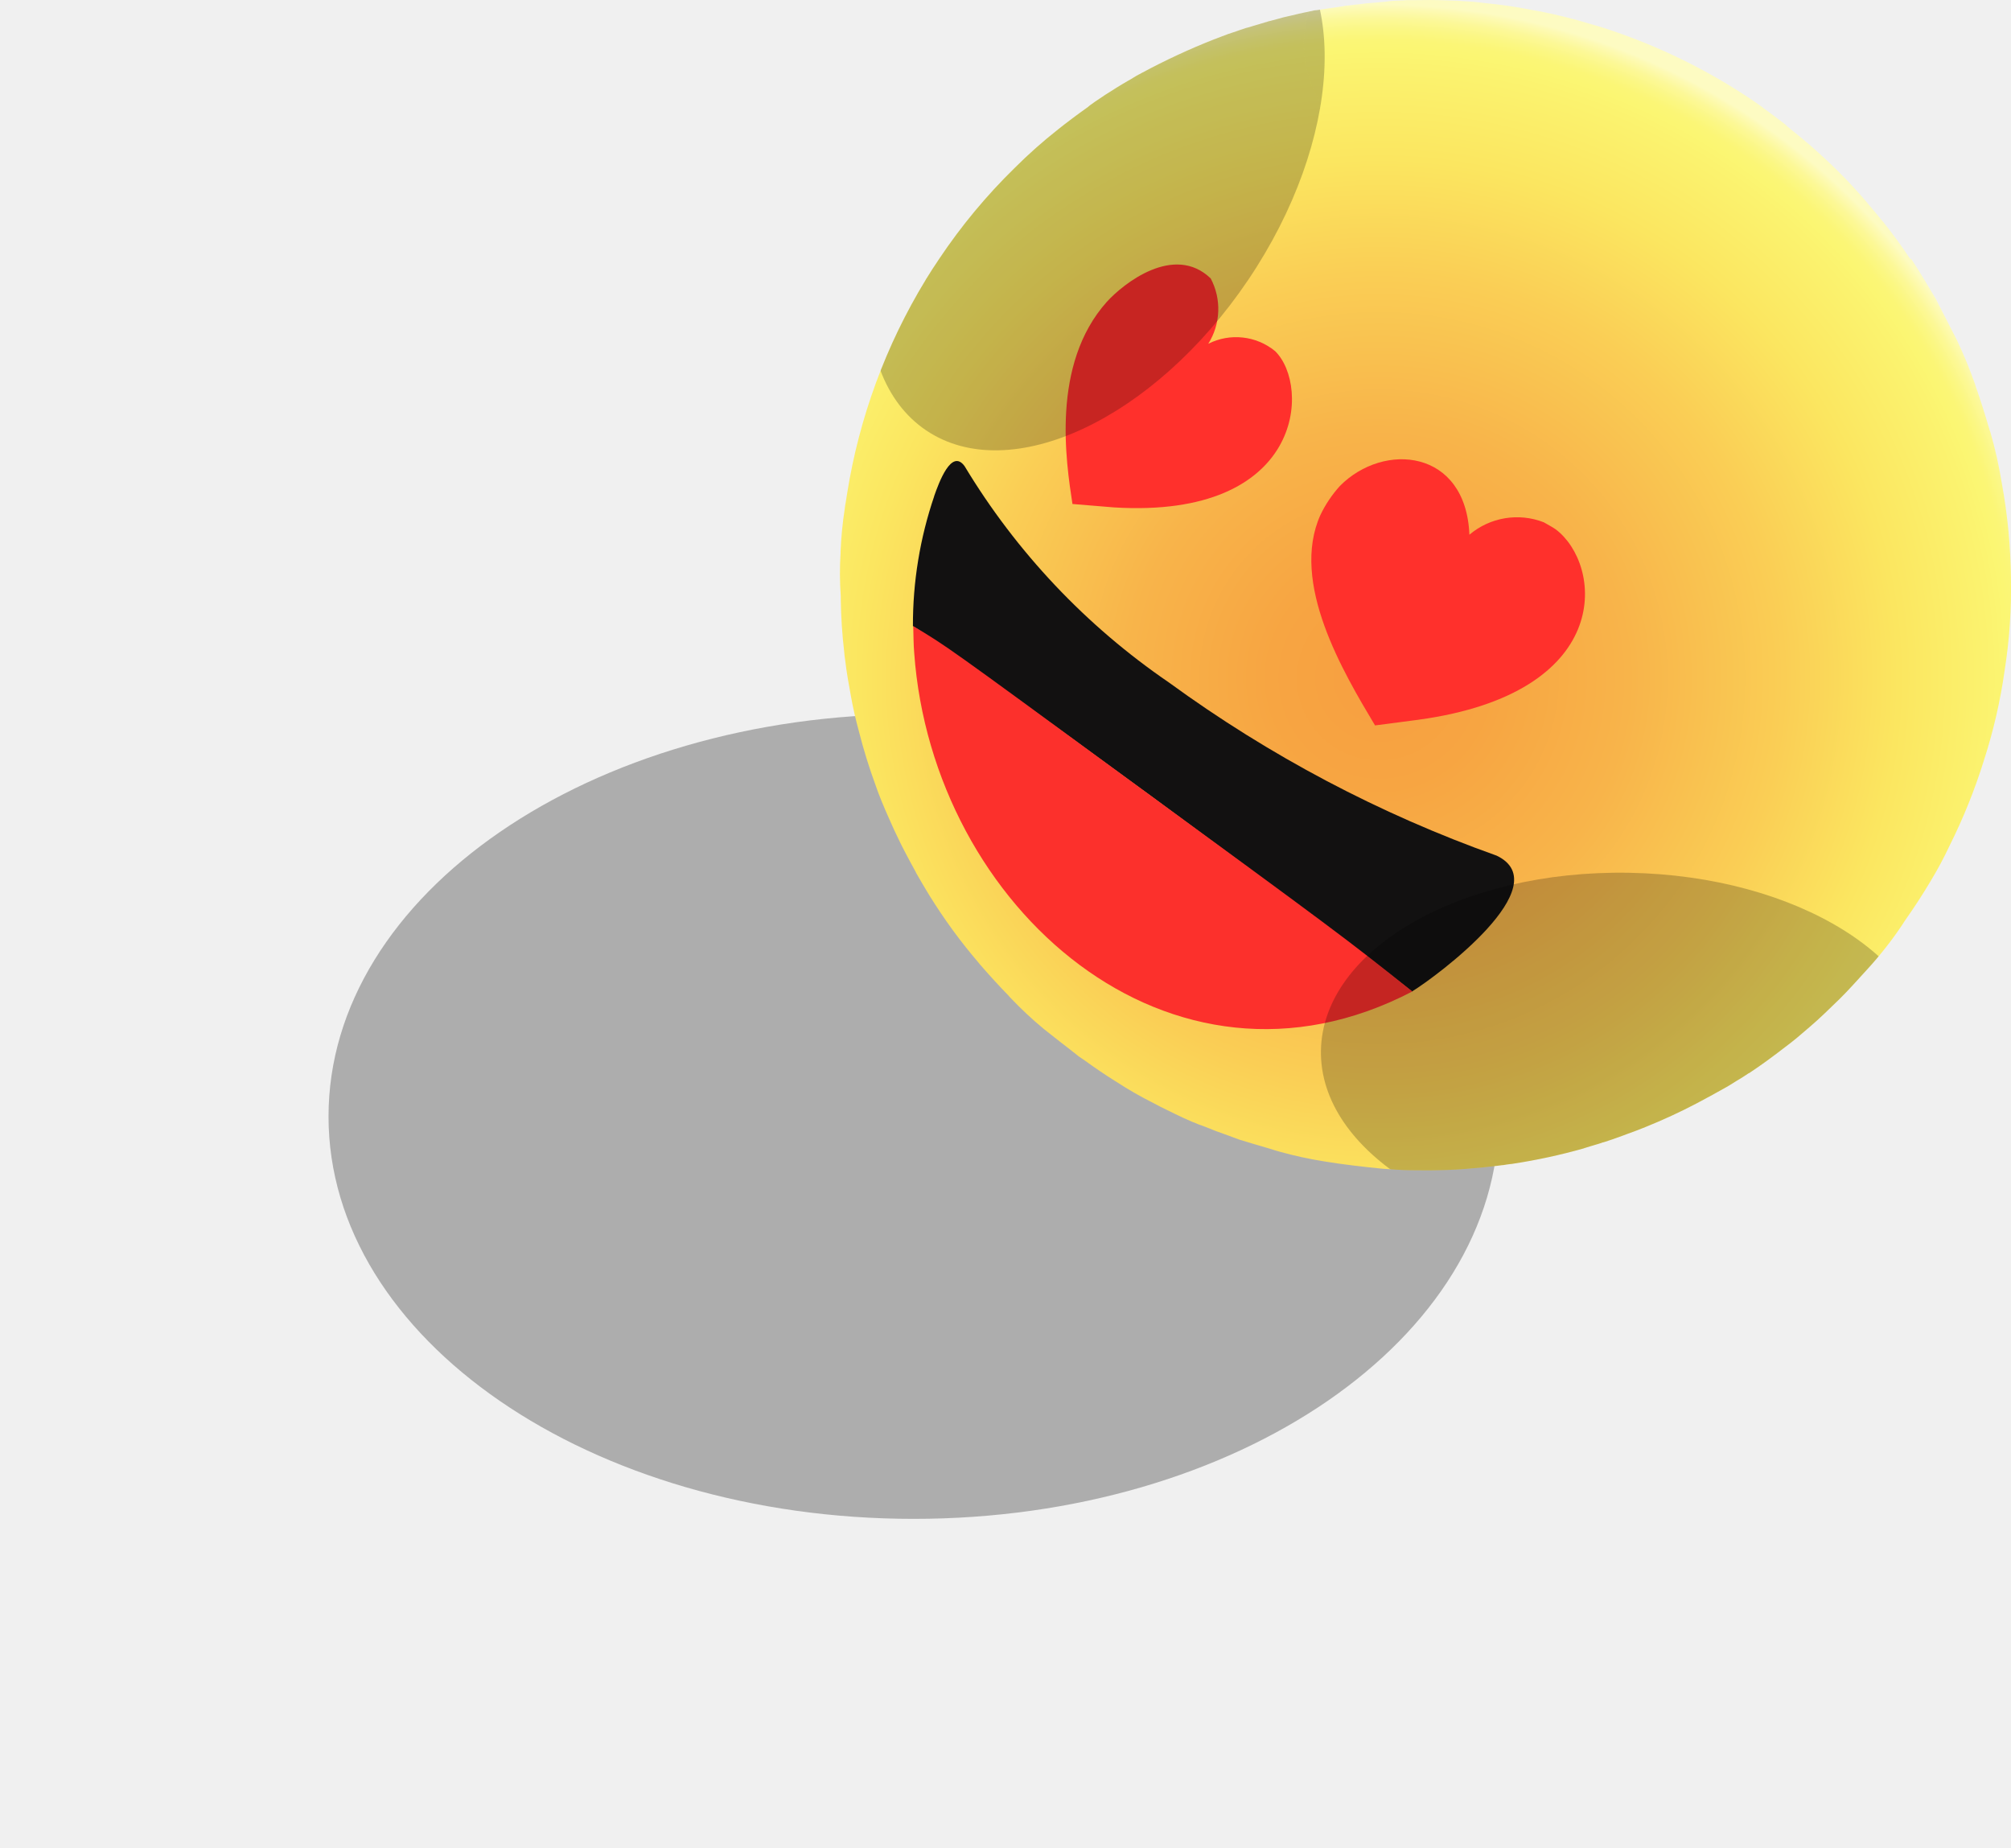
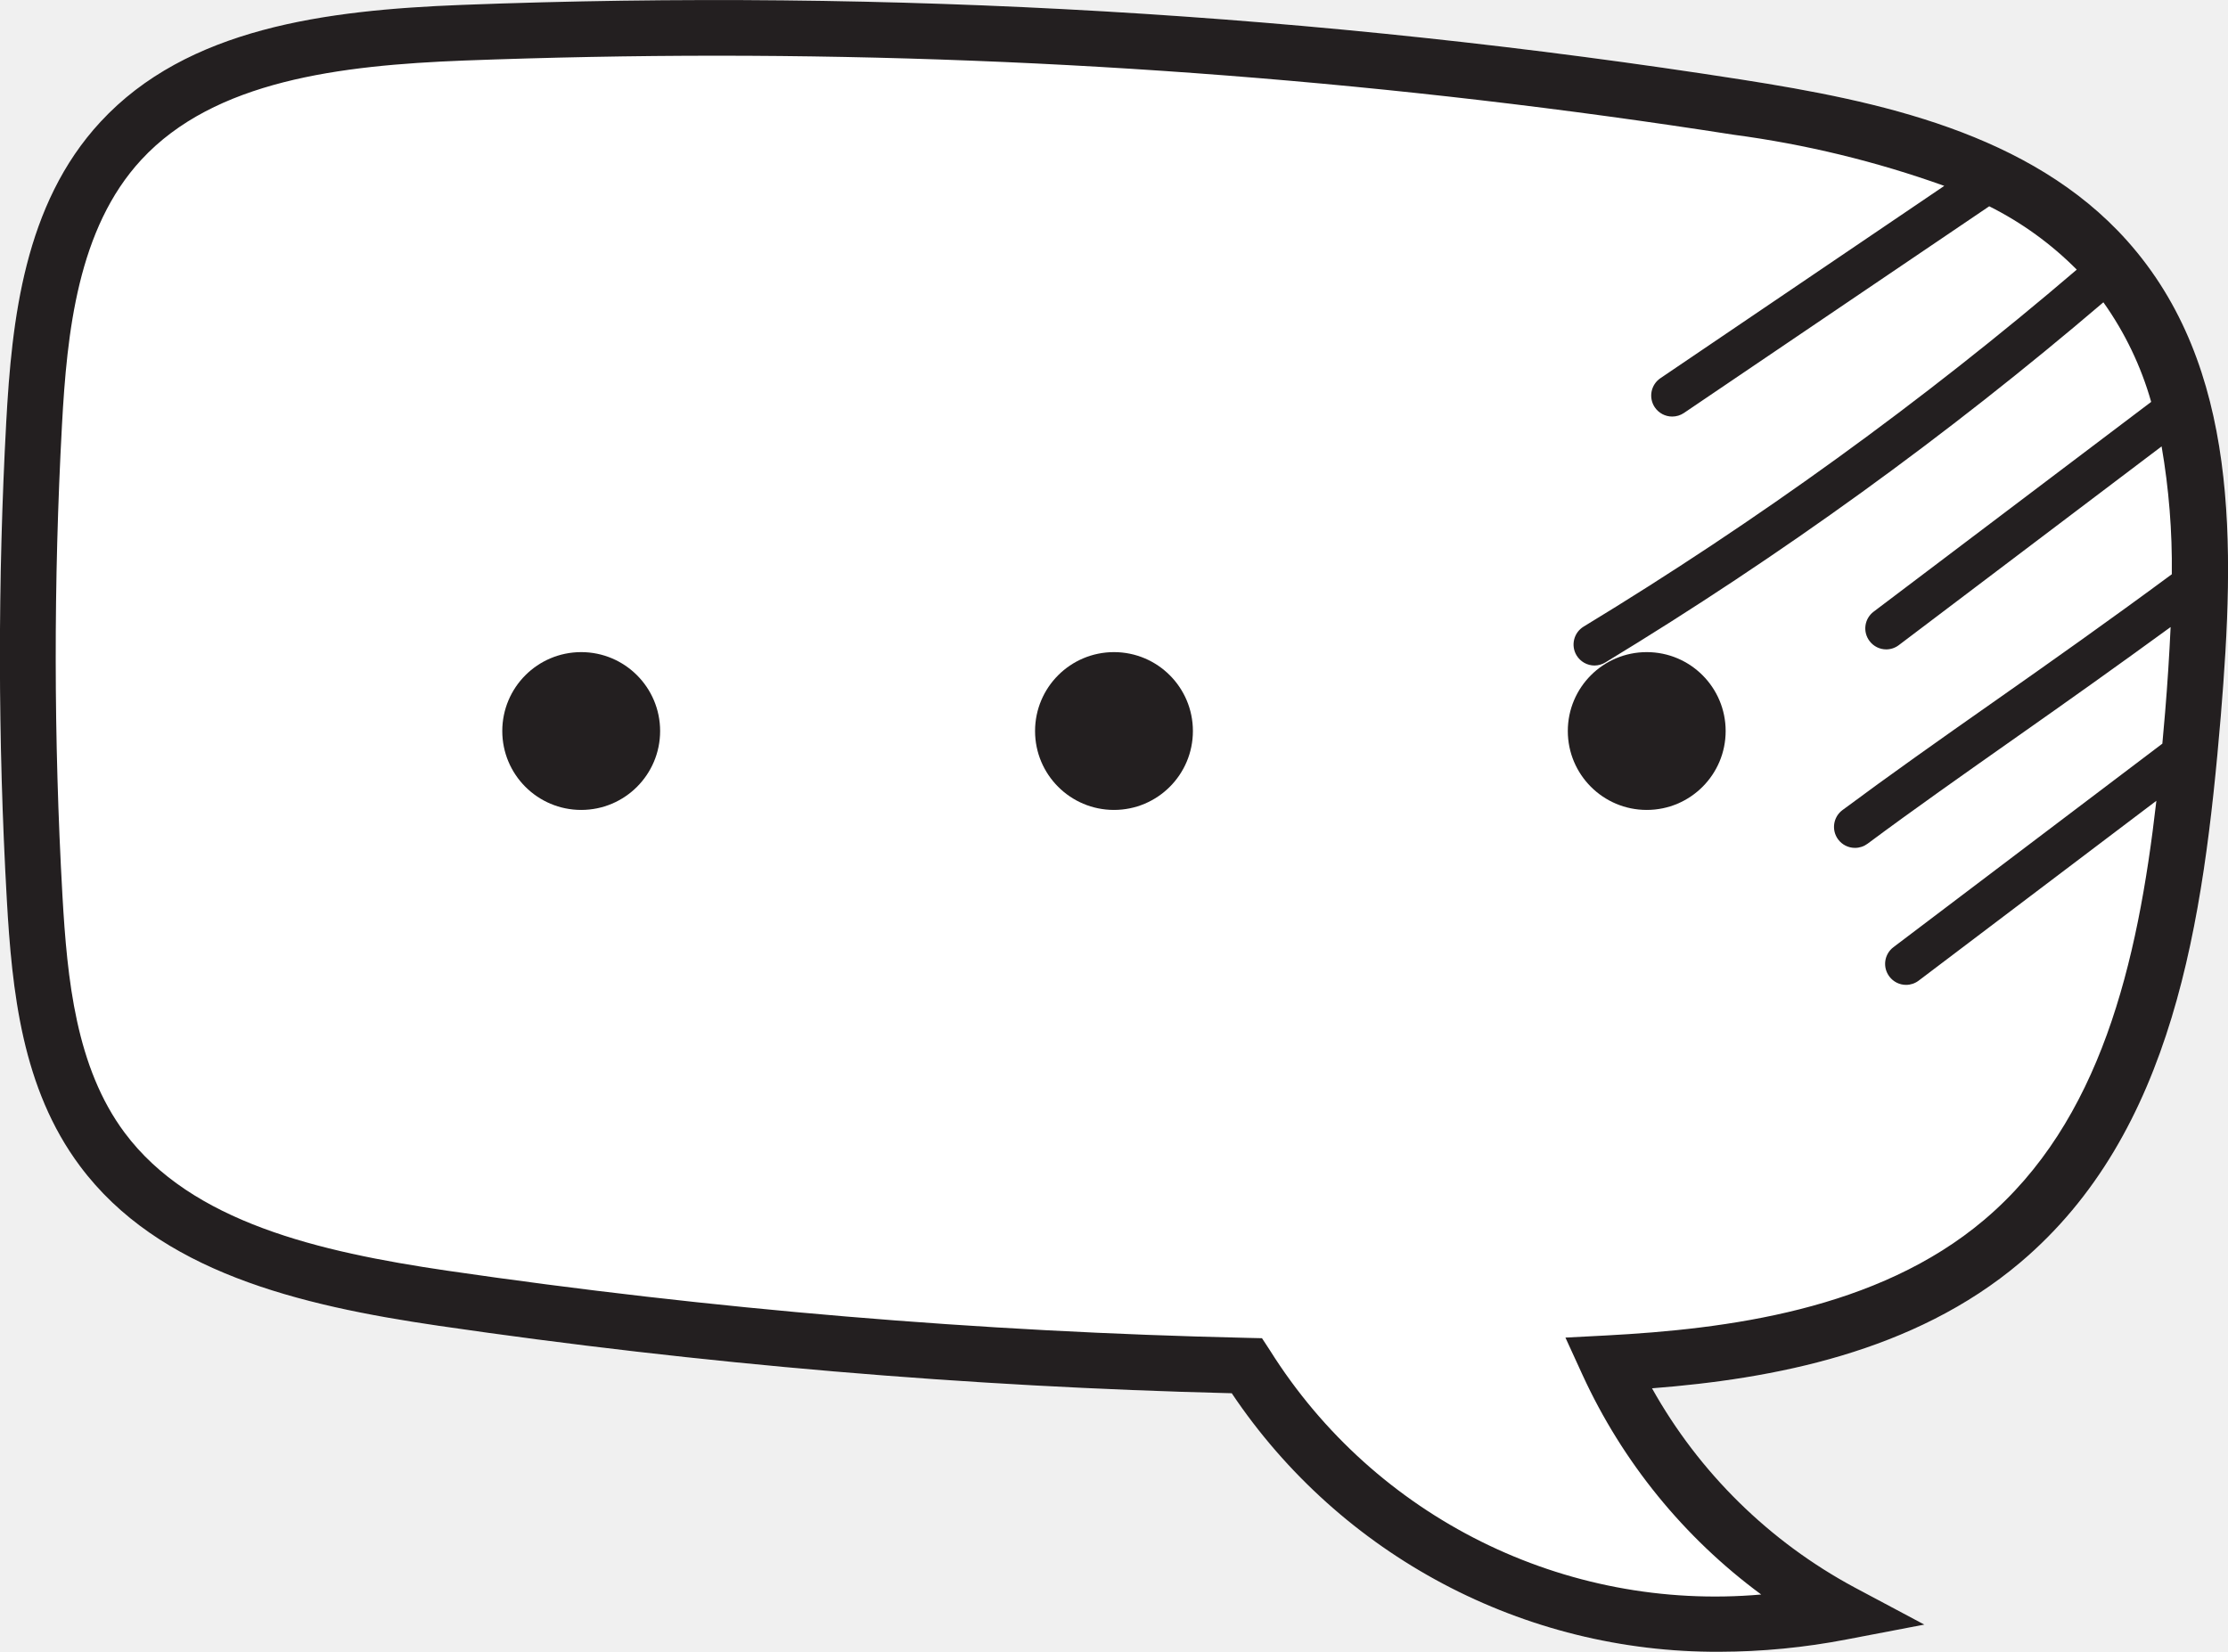
- <svg xmlns="http://www.w3.org/2000/svg" xmlns:xlink="http://www.w3.org/1999/xlink" width="82.478" height="75.758" viewBox="0 0 82.478 75.758">
-   <defs>
-     <radialGradient id="radial-gradient" cx="0.471" cy="0.58" r="0.575" gradientTransform="matrix(-0.999, -0.004, -0.004, 1, 0.933, 0.001)" gradientUnits="objectBoundingBox">
-       <stop offset="0" stop-color="#f79f40" />
-       <stop offset="0.163" stop-color="#f7a542" />
-       <stop offset="0.371" stop-color="#f8b44a" />
-       <stop offset="0.601" stop-color="#face55" />
-       <stop offset="0.771" stop-color="#fbe660" />
-       <stop offset="0.91" stop-color="#fbf36f" />
-       <stop offset="0.932" stop-color="#fbf672" />
-       <stop offset="0.947" stop-color="#fbf676" />
-       <stop offset="0.962" stop-color="#fbf783" />
-       <stop offset="0.978" stop-color="#fcf897" />
-       <stop offset="0.994" stop-color="#fdfab4" />
-       <stop offset="1" stop-color="#fdfbc2" />
-     </radialGradient>
-     <clipPath id="clip-path">
-       <path id="Trazado_116496" data-name="Trazado 116496" d="M52.65,29.84v-.06c0-.11-.03-.77-.15-1.75-.01-.09-.02-.17-.03-.26-.02-.12-.04-.25-.06-.38a23.894,23.894,0,0,0-3.15-8.77c0-.01-.01-.01-.01-.02-.17-.29-.35-.57-.54-.85h0a23.353,23.353,0,0,0-3.06-3.74,20.449,20.449,0,0,0-1.77-1.6c-.39-.32-.78-.62-1.19-.91a.265.265,0,0,1-.06-.05l-.05-.04-.21-.15c-.26-.18-.55-.37-.86-.57h0c-.01-.01-.02-.01-.03-.02-.15-.09-.3-.19-.47-.28-.07-.04-.15-.09-.22-.13s-.12-.07-.19-.11a1.092,1.092,0,0,0-.15-.08,25.413,25.413,0,0,0-2.93-1.4c-.26-.11-.47-.18-.58-.23l-.18-.07-.18-.07c-.01,0-.02-.01-.03-.01l-.04-.01-.3-.1-.04-.01c-.01,0-.03-.01-.04-.01l-.2-.07a2.759,2.759,0,0,0-.27-.08l-.23-.07c-.04-.01-.09-.03-.13-.04-.01,0-.03-.01-.04-.01s-.03-.01-.05-.01a.636.636,0,0,1-.07-.02l-.26-.07-.22-.06c-.07-.02-.14-.03-.21-.05h-.01l-.13-.03-.25-.06-.18-.04a2.049,2.049,0,0,0-.24-.05c-.01,0-.03-.01-.04-.01-.06-.01-.12-.03-.18-.04l-.11-.02-.13-.03h-.02l-.04-.01c-.02,0-.05-.01-.07-.01a1.766,1.766,0,0,1-.2-.04.6.6,0,0,0-.12-.02h0a2.068,2.068,0,0,1-.22-.04l-.19-.03c-.03-.01-.07-.01-.11-.02a.985.985,0,0,0-.17-.02,1,1,0,0,0-.16-.02l-.27-.03-.25-.03c-.03,0-.05-.01-.08-.01h-.02a1.641,1.641,0,0,0-.23-.02l-.34-.03c-.08-.01-.16-.01-.23-.02-.09-.01-.17-.01-.26-.02s-.18-.01-.27-.02A.97.97,0,0,1,29.76,7h-.37c-.48-.01-.96-.01-1.45,0-.11,0-.21,0-.31.01s-.22.01-.32.02c-.07,0-.13.01-.19.01-.16.01-.31.02-.46.04-.05,0-.11.01-.16.01-.22.02-.43.04-.64.07-.1.01-.2.02-.3.04h-.01c-.02,0-.04.01-.06.01q-.24.03-.45.06c-.11.02-.23.04-.34.05-.26.04-.47.08-.61.11-.7.14-1.38.3-2.06.5-.41.11-.77.22-1.21.38a24.021,24.021,0,0,0-5.31,2.61h0c-.17.11-.33.22-.49.33a.265.265,0,0,0-.06.05c-.28.2-.56.4-.84.61a.423.423,0,0,1-.07.05l-.02.02-.02.02c-.01.01-.02.02-.03.02s-.02.01-.03.02c-.08.06-.15.12-.23.18-.15.12-.3.24-.44.36-.08.07-.16.13-.24.2-.16.14-.32.27-.46.4l-.02.02-.02.02c-.03.03-.07.06-.1.09-.75.69-1.21,1.19-1.24,1.22-.23.25-.46.51-.69.77-.16.19-.33.38-.5.59-.01.01-.02.03-.04.04l-.03.03c-.34.42-.69.89-1.08,1.46l-.01.01-.01.01c-.01.01-.01.02-.02.02-.18.26-.36.55-.54.86-.16.26-.32.52-.46.75l-.46.88c-.15.29-.29.56-.42.82a16.758,16.758,0,0,0-.76,1.82h0v.01c-.22.6-.42,1.23-.6,1.84l-.01.02a.037.037,0,0,1-.01.03,17.968,17.968,0,0,0-.5,2.13,23.506,23.506,0,0,0-.17,7.66,22.794,22.794,0,0,0,.82,3.68,23.944,23.944,0,0,0,1.38,3.51,15.311,15.311,0,0,0,.75,1.42c.32.56.68,1.11,1.06,1.66.04.07.09.13.13.2a16,16,0,0,0,1.39,1.8c.34.37.78.88,1.14,1.24s.83.82,1.22,1.15h0c.42.37.6.53.99.83q.72.585,1.47,1.08h.01c.16.11.32.22.49.32.19.12.38.24.55.34.09.05.22.13.36.21a.573.573,0,0,1,.07.04c.15.09.33.18.52.29.04.02.09.05.13.07a22.789,22.789,0,0,0,2.12,1c.18.07.42.17.7.28l.24.09.42.15.3.1.11.03c.01,0,.01,0,.02.01l.16.05a2.759,2.759,0,0,0,.27.08l.26.08c.01,0,.02,0,.02.01a22.1,22.1,0,0,0,2.96.66l.09.01c.08.01.17.03.27.04h.03l.23.03.53.06c.24.03.56.05.79.07s.49.03.74.04h.02c.13.01.25.01.37.01.33.01.77,0,1.1.01s.79-.03,1.13-.05c.72-.06,1.68-.17,2.39-.28a18.747,18.747,0,0,0,1.84-.38c.14-.04.28-.08.43-.12.43-.12.87-.25,1.24-.36l.43-.16c.35-.12.69-.25,1.03-.38l.17-.06c.4-.15.89-.38,1.32-.59.19-.09.37-.18.55-.28a15.71,15.71,0,0,0,1.56-.88c.02-.01.03-.02.05-.03.41-.26.82-.52,1.22-.81.09-.06.18-.12.26-.17l.44-.34c.12-.09.23-.18.35-.27l.66-.52a14.289,14.289,0,0,0,1.37-1.26l.03-.03.07-.07c.35-.35.74-.77,1.2-1.29a.138.138,0,0,0,.03-.04h0a20.958,20.958,0,0,0,2.02-2.71c.01-.01.01-.02.02-.03.19-.3.38-.61.57-.95v-.01h0c.08-.14.16-.29.24-.44.11-.2.22-.41.31-.59l.09-.18c.16-.32.31-.65.47-.99.21-.47.41-.94.56-1.36h0c.26-.7.5-1.44.71-2.23.13-.48.25-.96.33-1.41.1-.48.18-.98.25-1.5.02-.12.03-.23.05-.34.08-.69.14-1.41.16-2.14v-.13C52.68,31.04,52.68,30.45,52.65,29.84Z" transform="translate(-4.654 -6.992)" />
-     </clipPath>
-     <linearGradient id="linear-gradient" x1="-0.166" y1="-323.933" x2="-1.166" y2="-323.933" gradientUnits="objectBoundingBox">
-       <stop offset="0" stop-color="#19b79c" />
-       <stop offset="0.405" stop-color="#1dbb9e" />
-       <stop offset="0.825" stop-color="#2ac8a3" />
-       <stop offset="0.997" stop-color="#31cfa6" />
-     </linearGradient>
-     <linearGradient id="linear-gradient-2" x1="-2.106" y1="-363.238" x2="-3.08" y2="-363.238" xlink:href="#linear-gradient" />
-     <clipPath id="clip-path-2">
-       <path id="Trazado_116504" data-name="Trazado 116504" d="M4.652,29.65v-.06a15.757,15.757,0,0,1,.17-1.74,2.335,2.335,0,0,1,.04-.26c.02-.12.04-.25.06-.38a24.088,24.088,0,0,1,3.22-8.75c0-.01.01-.01.01-.02.18-.29.36-.57.55-.85h0a23.39,23.39,0,0,1,3.09-3.72,20.134,20.134,0,0,1,1.78-1.58q.585-.465,1.2-.9a.265.265,0,0,0,.06-.05l.05-.04.21-.15c.26-.18.55-.37.86-.56h0c.01-.01.02-.01.03-.02.15-.09.31-.19.47-.28a2.53,2.53,0,0,0,.22-.13c.06-.04.12-.07.19-.11.05-.03.1-.05.15-.08a27.308,27.308,0,0,1,2.95-1.37c.26-.1.47-.18.58-.22l.18-.06.18-.06c.01,0,.02-.01.03-.01l.05-.02.3-.1.04-.01c.01,0,.03-.01.04-.01l.2-.06c.08-.02.19-.06.27-.08l.23-.07a.647.647,0,0,0,.13-.04c.01,0,.03-.01.04-.01s.03-.01.05-.01a.637.637,0,0,0,.07-.02l.26-.07.22-.06c.07-.02.14-.03.21-.05h.01l.13-.03c.08-.02.18-.04.25-.06l.18-.04c.08-.02.16-.03.24-.05.01,0,.03-.01.04-.01a1.163,1.163,0,0,0,.18-.04l.11-.01.13-.02h.02l.04-.01c.02,0,.05-.01.07-.01l.2-.03c.04-.01.09-.01.13-.02h0l.22-.03.19-.03a.516.516,0,0,0,.11-.02.985.985,0,0,1,.17-.02c.06-.01.11-.01.16-.02l.27-.03.25-.03c.03,0,.05-.01.08-.01h.02c.07-.01.15-.01.23-.02l.34-.03c.08-.01.16-.01.23-.02a1.569,1.569,0,0,1,.24-.03,2.437,2.437,0,0,1,.27-.01.86.86,0,0,1,.16-.01l.15-.01h.24c.49-.01.97-.01,1.45.01.11,0,.21.01.31.01s.22.01.32.02c.07,0,.13.01.19.01.16.01.31.02.46.04.05.01.11.01.16.02.22.02.43.05.64.07.1.01.2.03.3.04h.01c.02,0,.04.01.06.01.16.02.31.05.45.07l.34.06c.26.05.47.09.6.11.69.14,1.38.31,2.06.52.41.11.76.23,1.21.39a24.178,24.178,0,0,1,5.28,2.65h0c.16.11.33.22.49.34a.265.265,0,0,1,.06.05c.28.2.56.41.83.62a.424.424,0,0,0,.07.05l.02.02.02.02.03.03c.01.01.02.01.02.02.08.06.15.12.22.18.15.12.3.24.44.36.08.07.16.14.24.2.16.14.31.28.46.41l.02.02.02.02c.03.03.07.06.1.09.75.69,1.2,1.2,1.23,1.23.23.25.46.51.68.78.16.19.32.38.49.59.01.01.02.03.04.04l.02.03c.33.42.69.89,1.07,1.47l.04.01.01.01c.01.01.01.02.02.02.17.26.36.56.54.86.16.26.31.53.45.75l.45.88c.15.29.29.56.42.82a18.431,18.431,0,0,1,.75,1.83h0v.01c.21.6.41,1.23.59,1.85l.01.02a.037.037,0,0,0,.01.03,17.59,17.59,0,0,1,.48,2.14,22.71,22.71,0,0,1,.37,3.87,21.465,21.465,0,0,1-.26,3.8,21.96,21.96,0,0,1-.85,3.68,23.286,23.286,0,0,1-1.41,3.5,15.244,15.244,0,0,1-.76,1.42c-.33.56-.69,1.11-1.07,1.65-.04.07-.09.13-.13.2a15.2,15.2,0,0,1-1.41,1.79c-.34.37-.79.88-1.15,1.23s-.84.82-1.22,1.14h0c-.43.37-.6.52-1,.82-.49.38-.98.74-1.48,1.07H41.9c-.16.11-.32.21-.49.31-.19.12-.38.24-.55.33-.09.05-.22.12-.36.2a.574.574,0,0,0-.07.04c-.15.08-.33.18-.52.28-.04.02-.09.05-.13.07a23.108,23.108,0,0,1-2.12.98c-.18.07-.42.17-.71.27l-.24.09-.42.15-.3.1-.11.03c-.01,0-.01,0-.02.01l-.16.05c-.08.02-.19.06-.27.08l-.26.08c-.01,0-.02,0-.02.01a23.962,23.962,0,0,1-2.96.64l-.09.01c-.08.01-.17.02-.27.04H31.8l-.23.03-.53.06c-.24.02-.56.05-.79.07s-.49.03-.74.04h-.02c-.13,0-.25.01-.37.01-.33.01-.77,0-1.1,0s-.79-.04-1.13-.06c-.72-.07-1.68-.18-2.39-.3a16.281,16.281,0,0,1-1.84-.4c-.14-.04-.28-.08-.43-.13-.43-.12-.87-.26-1.24-.37l-.43-.16c-.35-.12-.69-.25-1.03-.39l-.17-.06c-.4-.15-.88-.38-1.32-.6-.19-.09-.37-.18-.55-.28a15.612,15.612,0,0,1-1.55-.89.219.219,0,0,0-.05-.03c-.41-.26-.81-.53-1.21-.82-.09-.06-.17-.12-.25-.17L14,49.97c-.12-.09-.23-.18-.35-.27l-.66-.52a15.233,15.233,0,0,1-1.36-1.27l-.03-.03-.06-.07c-.34-.35-.74-.78-1.19-1.3a.138.138,0,0,1-.03-.04h0a21.889,21.889,0,0,1-2-2.73c-.01-.01-.01-.02-.02-.03-.18-.3-.37-.61-.56-.95v-.01h0c-.08-.14-.16-.29-.24-.44-.11-.21-.22-.41-.31-.59l-.09-.18c-.16-.32-.31-.65-.46-.99-.21-.47-.41-.95-.55-1.36h0a22.441,22.441,0,0,1-.69-2.23c-.13-.48-.24-.96-.32-1.41-.09-.49-.18-.98-.24-1.5-.02-.12-.03-.23-.04-.34a21.166,21.166,0,0,1-.14-2.14v-.13A13.347,13.347,0,0,1,4.652,29.65Z" transform="translate(-4.627 -6.983)" fill="url(#radial-gradient)" />
-     </clipPath>
-   </defs>
-   <g id="Grupo_157926" data-name="Grupo 157926" transform="translate(13.474)">
-     <ellipse id="Elipse_4737" data-name="Elipse 4737" cx="24" cy="16.5" rx="24" ry="16.5" transform="translate(0 29.284)" fill="#0b0b0b" opacity="0.292" style="mix-blend-mode: multiply;isolation: isolate" />
-     <path id="Trazado_116493" data-name="Trazado 116493" d="M4.652,29.65v-.06a15.757,15.757,0,0,1,.17-1.74,2.335,2.335,0,0,1,.04-.26c.02-.12.04-.25.06-.38a24.088,24.088,0,0,1,3.22-8.75c0-.01.01-.01.01-.02.18-.29.36-.57.55-.85h0a23.39,23.39,0,0,1,3.09-3.72,20.134,20.134,0,0,1,1.78-1.58q.585-.465,1.2-.9a.265.265,0,0,0,.06-.05l.05-.04.21-.15c.26-.18.55-.37.86-.56h0c.01-.01.02-.01.03-.02.15-.09.31-.19.47-.28a2.53,2.53,0,0,0,.22-.13c.06-.04.12-.07.19-.11.05-.03.1-.05.15-.08a27.308,27.308,0,0,1,2.95-1.37c.26-.1.47-.18.58-.22l.18-.06.18-.06c.01,0,.02-.01.03-.01l.05-.02.3-.1.04-.01c.01,0,.03-.01.04-.01l.2-.06c.08-.02.19-.06.27-.08l.23-.07a.647.647,0,0,0,.13-.04c.01,0,.03-.01.04-.01s.03-.01.05-.01a.637.637,0,0,0,.07-.02l.26-.07.22-.06c.07-.02.14-.03.21-.05h.01l.13-.03c.08-.02.18-.04.25-.06l.18-.04c.08-.02.16-.03.24-.05.01,0,.03-.01.04-.01a1.163,1.163,0,0,0,.18-.04l.11-.01.13-.02h.02l.04-.01c.02,0,.05-.01.07-.01l.2-.03c.04-.01.09-.01.13-.02h0l.22-.03.19-.03a.516.516,0,0,0,.11-.02.985.985,0,0,1,.17-.02c.06-.01.11-.01.16-.02l.27-.03.25-.03c.03,0,.05-.01.08-.01h.02c.07-.01.15-.01.23-.02l.34-.03c.08-.01.16-.01.23-.02a1.569,1.569,0,0,1,.24-.03,2.437,2.437,0,0,1,.27-.01.86.86,0,0,1,.16-.01l.15-.01h.24c.49-.01.97-.01,1.45.01.11,0,.21.01.31.01s.22.01.32.02c.07,0,.13.01.19.01.16.01.31.02.46.04.05.01.11.01.16.02.22.02.43.05.64.07.1.01.2.03.3.04h.01c.02,0,.04.01.06.01.16.02.31.05.45.07l.34.06c.26.05.47.09.6.11.69.14,1.38.31,2.06.52.41.11.76.23,1.21.39a24.178,24.178,0,0,1,5.28,2.65h0c.16.11.33.22.49.34a.265.265,0,0,1,.06.05c.28.2.56.41.83.62a.424.424,0,0,0,.07.05l.02.02.02.02.03.03c.01.01.02.01.02.02.08.06.15.12.22.18.15.12.3.24.44.36.08.07.16.14.24.2.16.14.31.28.46.41l.02.02.02.02c.03.03.07.06.1.09.75.69,1.2,1.2,1.23,1.23.23.25.46.51.68.78.16.19.32.38.49.59.01.01.02.03.04.04l.02.03c.33.42.69.89,1.07,1.47l.04.01.01.01c.01.01.01.02.02.02.17.26.36.56.54.86.16.26.31.53.45.75l.45.88c.15.29.29.56.42.82a18.431,18.431,0,0,1,.75,1.83h0v.01c.21.6.41,1.23.59,1.85l.01.02a.037.037,0,0,0,.01.03,17.59,17.59,0,0,1,.48,2.14,22.71,22.71,0,0,1,.37,3.87,21.465,21.465,0,0,1-.26,3.8,21.96,21.96,0,0,1-.85,3.68,23.286,23.286,0,0,1-1.41,3.5,15.244,15.244,0,0,1-.76,1.42c-.33.56-.69,1.11-1.07,1.65-.04.07-.09.13-.13.2a15.2,15.2,0,0,1-1.41,1.79c-.34.37-.79.88-1.15,1.23s-.84.82-1.22,1.14h0c-.43.37-.6.52-1,.82-.49.38-.98.74-1.48,1.07H41.9c-.16.11-.32.21-.49.31-.19.12-.38.24-.55.33-.09.05-.22.12-.36.2a.574.574,0,0,0-.07.04c-.15.08-.33.18-.52.28-.04.02-.09.05-.13.07a23.108,23.108,0,0,1-2.12.98c-.18.07-.42.17-.71.27l-.24.09-.42.15-.3.1-.11.03c-.01,0-.01,0-.02.01l-.16.05c-.08.02-.19.06-.27.08l-.26.08c-.01,0-.02,0-.02.01a23.962,23.962,0,0,1-2.96.64l-.09.01c-.08.01-.17.02-.27.04H31.8l-.23.03-.53.06c-.24.02-.56.05-.79.07s-.49.03-.74.04h-.02c-.13,0-.25.01-.37.01-.33.01-.77,0-1.1,0s-.79-.04-1.13-.06c-.72-.07-1.68-.18-2.39-.3a16.281,16.281,0,0,1-1.84-.4c-.14-.04-.28-.08-.43-.13-.43-.12-.87-.26-1.24-.37l-.43-.16c-.35-.12-.69-.25-1.03-.39l-.17-.06c-.4-.15-.88-.38-1.32-.6-.19-.09-.37-.18-.55-.28a15.612,15.612,0,0,1-1.55-.89.219.219,0,0,0-.05-.03c-.41-.26-.81-.53-1.21-.82-.09-.06-.17-.12-.25-.17L14,49.97c-.12-.09-.23-.18-.35-.27l-.66-.52a15.233,15.233,0,0,1-1.36-1.27l-.03-.03-.06-.07c-.34-.35-.74-.78-1.19-1.3a.138.138,0,0,1-.03-.04h0a21.889,21.889,0,0,1-2-2.73c-.01-.01-.01-.02-.02-.03-.18-.3-.37-.61-.56-.95v-.01h0c-.08-.14-.16-.29-.24-.44-.11-.21-.22-.41-.31-.59l-.09-.18c-.16-.32-.31-.65-.46-.99-.21-.47-.41-.95-.55-1.36h0a22.441,22.441,0,0,1-.69-2.23c-.13-.48-.24-.96-.32-1.41-.09-.49-.18-.98-.24-1.5-.02-.12-.03-.23-.04-.34a21.166,21.166,0,0,1-.14-2.14v-.13A13.347,13.347,0,0,1,4.652,29.65Z" transform="translate(16.349 -6.983)" fill="url(#radial-gradient)" />
-     <g id="Grupo_86225" data-name="Grupo 86225" transform="translate(20.955 0.009)" clip-path="url(#clip-path)">
-       <path id="Trazado_116494" data-name="Trazado 116494" d="M50.67,21.64a4.37,4.37,0,0,1,.18-.46C50.8,21.33,50.74,21.48,50.67,21.64Z" transform="translate(-48.844 -6.992)" fill="url(#linear-gradient)" />
-       <path id="Trazado_116495" data-name="Trazado 116495" d="M4.7,34.92c.03-.14.05-.28.08-.41C4.75,34.65,4.73,34.79,4.7,34.92Z" transform="translate(43.196 -6.992)" fill="url(#linear-gradient-2)" />
-     </g>
-     <path id="Trazado_116497" data-name="Trazado 116497" d="M25.873,27.33A16.375,16.375,0,0,0,25,32.66c2.26,1.39,16.97,12.2,20.47,14.98,1.03-.63,6.02-4.35,3.47-5.57a52.925,52.925,0,0,1-13.44-7.1,28.664,28.664,0,0,1-8.38-8.87c-.54-.75-1.06.69-1.25,1.23" transform="translate(-1.032 -6.983)" fill="#121111" />
-     <path id="Trazado_116499" data-name="Trazado 116499" d="M29.22,33.76c.75,10.43,10.52,19.05,20.43,13.88-2.65-2.12-3.33-2.62-11.66-8.71-7.45-5.46-7.45-5.46-8.81-6.27.01.33.01.77.04,1.1" transform="translate(-5.199 -6.983)" fill="#fc302c" />
-     <g id="Grupo_86231" data-name="Grupo 86231" transform="translate(40.307 18.833)">
-       <path id="Trazado_116501" data-name="Trazado 116501" d="M22.473,28.1c-1.25,2.78.93,6.44,2.24,8.63.65-.09,1.52-.19,2.17-.29,7.67-1.22,7.14-6.32,5.24-7.75-.14-.1-.34-.2-.49-.29a3.024,3.024,0,0,0-3.05.51c-.14-3.51-3.51-3.82-5.31-2a4.969,4.969,0,0,0-.8,1.19" transform="translate(-22.099 -25.816)" fill="#ff302c" />
-     </g>
-     <g id="Grupo_86232" data-name="Grupo 86232" transform="translate(30.232 10.846)">
-       <path id="Trazado_116503" data-name="Trazado 116503" d="M35.806,19.36c-2.3,2.57-1.67,6.58-1.41,8.29.51.04,1.19.1,1.7.14,7.78.48,8.08-4.98,6.61-6.41a2.529,2.529,0,0,0-2.74-.3,2.679,2.679,0,0,0,.1-2.68c-1.5-1.44-3.58.21-4.26.96" transform="translate(-34.117 -17.829)" fill="#ff302c" />
-     </g>
-     <g id="Enmascarar_grupo_59" data-name="Enmascarar grupo 59" transform="translate(20.976 0)" clip-path="url(#clip-path-2)">
-       <g id="Grupo_86233" data-name="Grupo 86233" transform="translate(-2.683 -7.272)" opacity="0.561" style="mix-blend-mode: multiply;isolation: isolate">
-         <g id="Grupo_86230" data-name="Grupo 86230" transform="translate(0)">
-           <ellipse id="Elipse_4734" data-name="Elipse 4734" cx="12.5" cy="7.5" rx="12.5" ry="7.5" transform="translate(21.707 1.557)" fill="#fff" opacity="0.743" />
-           <ellipse id="Elipse_4735" data-name="Elipse 4735" cx="12.5" cy="7.5" rx="12.5" ry="7.5" transform="translate(26.415 8.388) rotate(124)" opacity="0.387" />
-           <ellipse id="Elipse_4736" data-name="Elipse 4736" cx="12.5" cy="7.5" rx="12.5" ry="7.5" transform="matrix(-1, -0.017, 0.017, -1, 47.282, 58.274)" opacity="0.387" />
+ <svg xmlns="http://www.w3.org/2000/svg" width="71.141" height="52.751" viewBox="0 0 71.141 52.751">
+   <g id="Grupo_85042" data-name="Grupo 85042" transform="translate(-1089.43 -159.357)">
+     <g id="Grupo_84977" data-name="Grupo 84977" transform="translate(1199.36 75.235)">
+       <path id="Trazado_118782" data-name="Trazado 118782" d="M-42.011,91.809c-3.083-3.451-7.961-4.464-12.292-5.143a212.4,212.4,0,0,0-40.874-2.388c-4.358.168-8.772.737-11.545,3.736-2.437,2.632-2.831,6.328-3.007,9.584a138.063,138.063,0,0,0,.015,15.232c.167,2.955.485,6.047,2.334,8.527,2.519,3.382,6.994,4.453,11.455,5.105A211.457,211.457,0,0,0-70.6,128.617a18.638,18.638,0,0,0,15.573,8.256,21.632,21.632,0,0,0,4.063-.394l2.479-.474-2.227-1.187a16.186,16.186,0,0,1-6.467-6.359c3.846-.3,8.355-1.139,11.76-4.02,4.9-4.144,5.845-10.885,6.395-17.434C-38.568,101.521-38.419,95.831-42.011,91.809Z" transform="translate(0)" fill="#fff" />
+       <g id="Grupo_84976" data-name="Grupo 84976" transform="translate(-109.931 84.122)">
+         <g id="Grupo_84972" data-name="Grupo 84972">
+           <path id="Trazado_118783" data-name="Trazado 118783" d="M-42.011,91.809c-3.083-3.451-7.961-4.464-12.292-5.143a212.406,212.406,0,0,0-40.874-2.388c-4.358.168-8.772.737-11.545,3.736-2.437,2.632-2.831,6.328-3.009,9.584a138.406,138.406,0,0,0,.017,15.232c.167,2.955.485,6.047,2.334,8.527,2.518,3.382,6.994,4.453,11.455,5.105A211.433,211.433,0,0,0-70.6,128.617a18.638,18.638,0,0,0,15.573,8.256,21.632,21.632,0,0,0,4.063-.394l2.479-.474-2.228-1.187a16.186,16.186,0,0,1-6.467-6.359c3.848-.3,8.356-1.139,11.76-4.02,4.9-4.144,5.847-10.885,6.4-17.434C-38.568,101.521-38.419,95.831-42.011,91.809Zm-4.564,31.271c-3.408,2.884-8.237,3.487-12.062,3.691l-1.308.068.545,1.191a18.09,18.09,0,0,0,5.706,7.014,16.783,16.783,0,0,1-15.684-7.794l-.256-.391-.469-.011A209.552,209.552,0,0,1-95.666,124.7c-4.081-.6-8.153-1.545-10.286-4.406-1.552-2.085-1.831-4.881-1.984-7.566a136.541,136.541,0,0,1-.015-15.035c.16-2.946.5-6.274,2.536-8.472,2.333-2.522,6.332-3.012,10.306-3.166,2.674-.1,5.386-.154,8.065-.154a210.511,210.511,0,0,1,32.463,2.523,32.719,32.719,0,0,1,6.733,1.634L-56.912,96.2a.67.67,0,0,0-.179.931.67.67,0,0,0,.555.294.67.67,0,0,0,.376-.115l9.747-6.6a10.663,10.663,0,0,1,2.795,2.023,120.377,120.377,0,0,1-15.746,11.4.671.671,0,0,0-.225.92.672.672,0,0,0,.573.323.675.675,0,0,0,.348-.1,121.842,121.842,0,0,0,15.9-11.5,10.374,10.374,0,0,1,1.526,3.181l-8.863,6.7a.668.668,0,0,0-.129.938.666.666,0,0,0,.534.266.666.666,0,0,0,.4-.136l8.391-6.347a22.457,22.457,0,0,1,.326,4.083c-1.968,1.455-3.87,2.8-5.709,4.09-1.712,1.2-3.329,2.343-4.809,3.443a.67.67,0,0,0-.136.936.669.669,0,0,0,.538.27.673.673,0,0,0,.4-.132c1.469-1.093,3.077-2.224,4.778-3.421,1.58-1.11,3.218-2.273,4.9-3.5-.042.9-.1,1.81-.175,2.713-.029.337-.058.675-.089,1.011l-8.587,6.5a.668.668,0,0,0-.129.938.666.666,0,0,0,.534.266.664.664,0,0,0,.4-.135l7.591-5.744C-41.673,114.909-42.863,119.941-46.575,123.08Z" transform="translate(109.931 -84.122)" fill="#231f20" />
+         </g>
+         <g id="Grupo_84973" data-name="Grupo 84973" transform="translate(16.039 20.826)">
+           <circle id="Elipse_4821" data-name="Elipse 4821" cx="2.52" cy="2.52" r="2.52" fill="#231f20" />
+         </g>
+         <g id="Grupo_84974" data-name="Grupo 84974" transform="translate(33.051 20.826)">
+           <circle id="Elipse_4822" data-name="Elipse 4822" cx="2.52" cy="2.52" r="2.52" fill="#231f20" />
+         </g>
+         <g id="Grupo_84975" data-name="Grupo 84975" transform="translate(50.062 20.826)">
+           <circle id="Elipse_4823" data-name="Elipse 4823" cx="2.52" cy="2.52" r="2.52" fill="#231f20" />
        </g>
      </g>
    </g>
  </g>
</svg>
